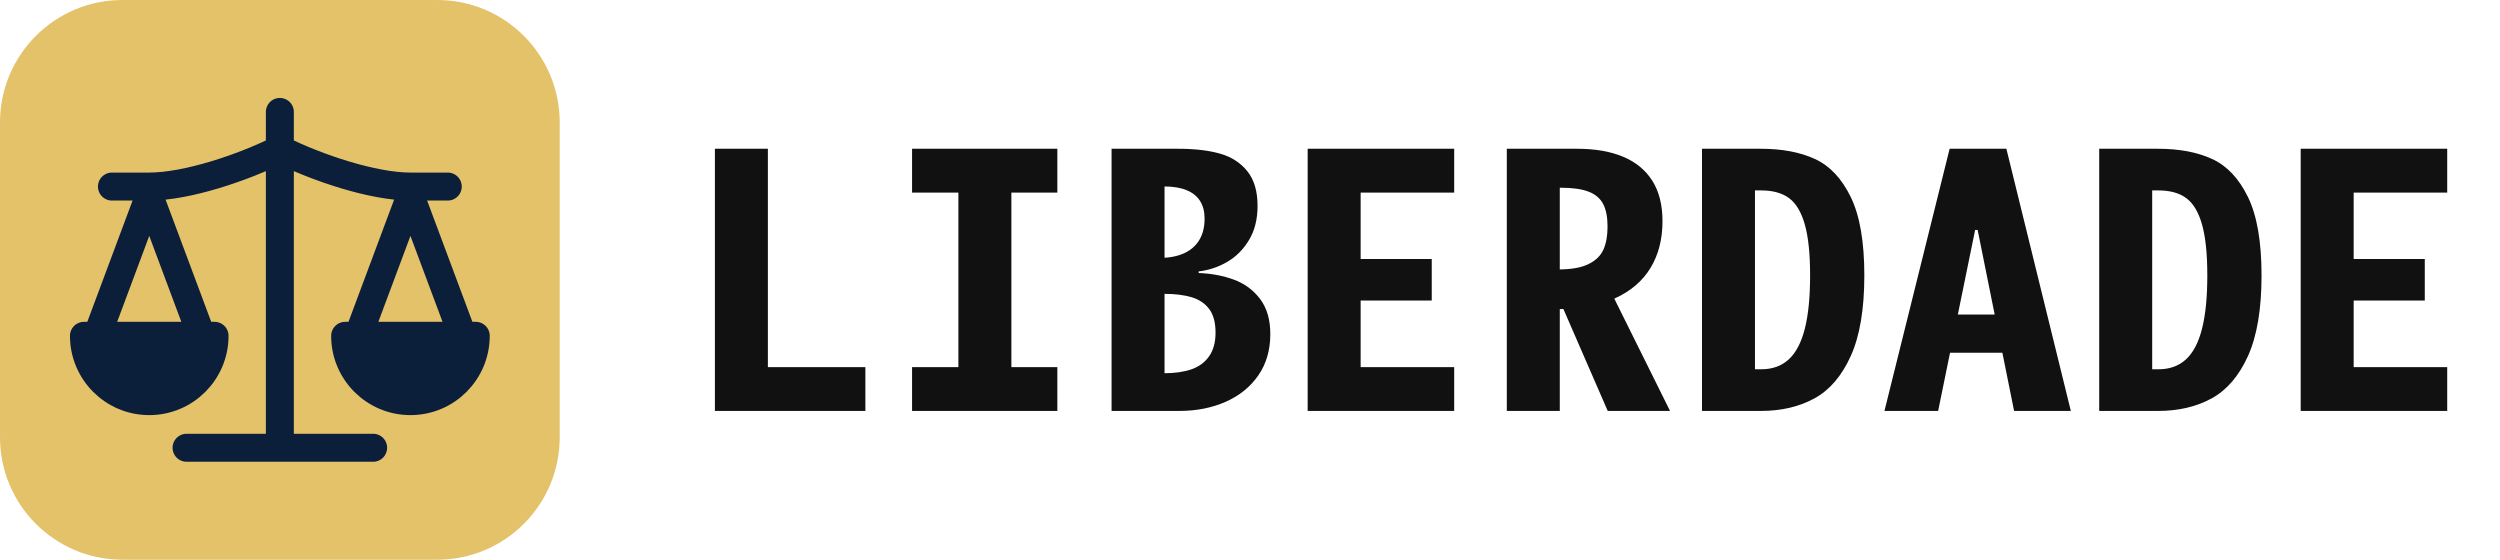
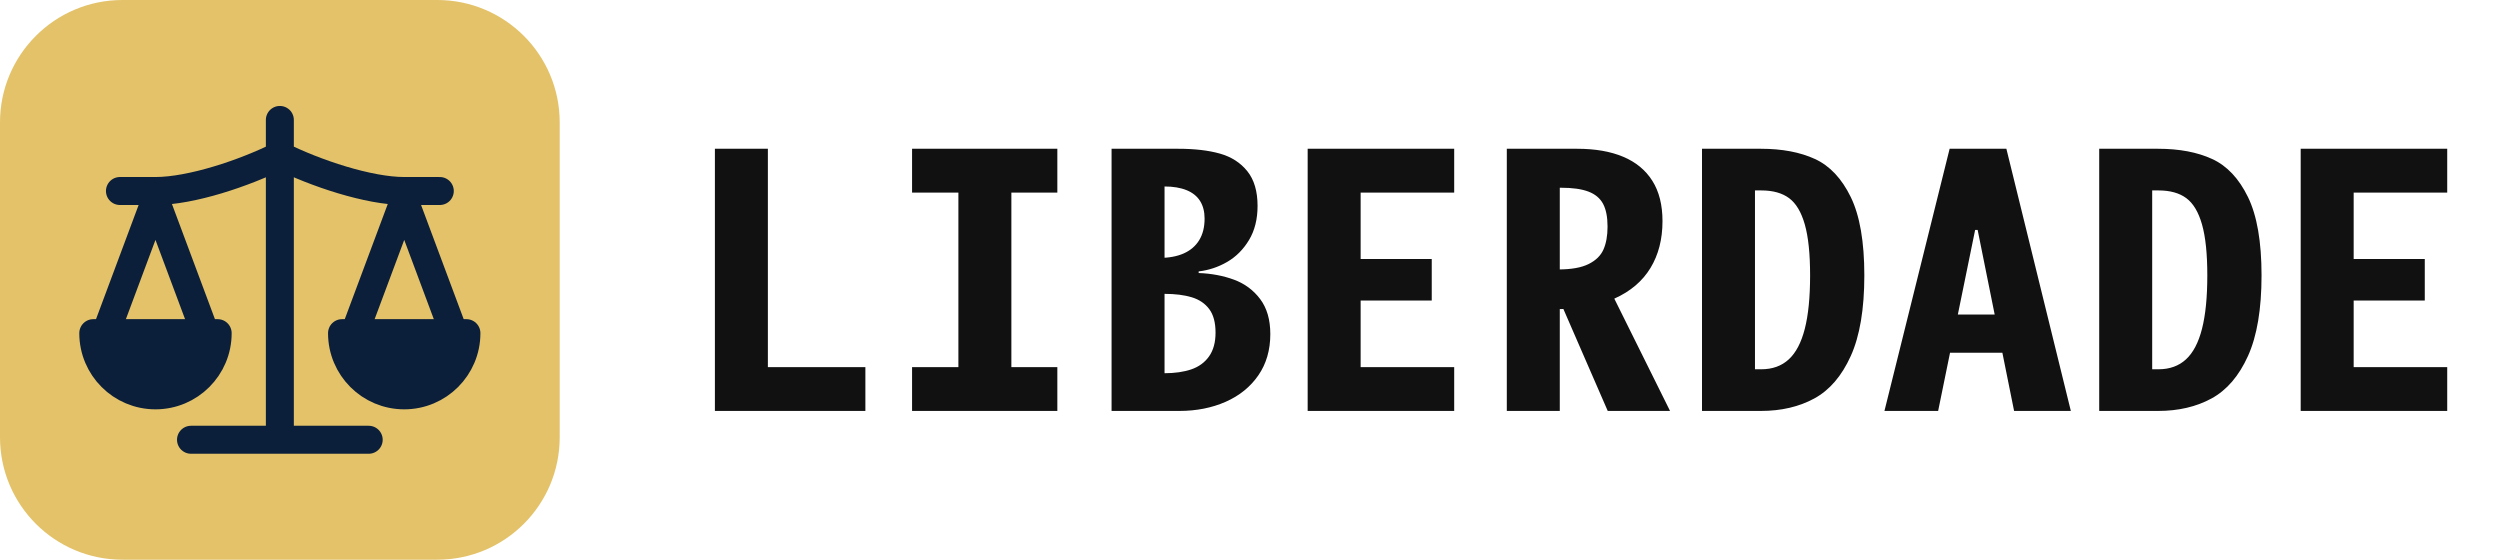
<svg xmlns="http://www.w3.org/2000/svg" width="536" height="120" viewBox="0 0 536 120">
  <rect width="120" height="120" rx="26.25" fill="#e3c26a" />
  <g transform="translate(12.000 12.000) scale(4)" fill="none" stroke="none" stroke-width="1.5" stroke-linecap="round" stroke-linejoin="round">
-     <path d="M12 3v18M7 21h10M3 7h2c2 0 5-1 7-2 2 1 5 2 7 2h2M5 7.5 2.2 15M5 7.5 7.8 15M19 7.5 16.2 15M19 7.5 21.8 15" fill="none" stroke="#0b1f3a" />
-     <path d="M1.5 15h7a3.5 3.5 0 0 1-7 0z" fill="#0b1f3a" stroke="#0b1f3a" />
-     <path d="M15.5 15h7a3.5 3.5 0 0 1-7 0z" fill="#0b1f3a" stroke="#0b1f3a" />
+     <path d="M 12 3.429 v 17.143 M 7.238 20.571 h 9.524 M 3.429 7.238 h 1.905 c 1.905 0 4.762 -0.952 6.667 -1.905 1.905 0.952 4.762 1.905 6.667 1.905 h 1.905 M 5.333 7.714 2.667 14.857 M 5.333 7.714 8 14.857 M 18.667 7.714 16 14.857 M 18.667 7.714 21.333 14.857" fill="none" stroke="#0b1f3a" />
+     <path d="M 2 14.857 h 6.667 a 3.333 3.333 0 0 1 -6.667 0 z" fill="#0b1f3a" stroke="#0b1f3a" />
+     <path d="M 15.333 14.857 h 6.667 a 3.333 3.333 0 0 1 -6.667 0 z" fill="#0b1f3a" stroke="#0b1f3a" />
  </g>
  <path fill="#111111" d="M153.274 88.105V31.895H164.632V88.105ZM185.537 88.105H159.165V78.711H185.537Z M205.48 88.105V31.895H216.838V88.105ZM226.694 31.895V41.289H195.547V31.895ZM195.547 78.711H226.694V88.105H195.547Z M238.321 88.105V31.895H249.678V88.105ZM269.621 44.138Q269.621 48.412 267.793 51.453Q265.964 54.495 263.115 56.15Q260.266 57.806 256.993 58.191V58.537Q261.113 58.691 264.559 59.962Q268.005 61.232 270.18 64.12Q272.355 67.007 272.355 71.627Q272.355 76.748 269.795 80.463Q267.234 84.178 262.788 86.142Q258.341 88.105 252.835 88.105H247.137V80.02H249.64Q252.989 80.02 255.415 79.192Q257.84 78.365 259.226 76.401Q260.612 74.438 260.612 71.319Q260.612 68.085 259.265 66.276Q257.917 64.466 255.511 63.735Q253.105 63.003 249.64 63.003H242.055L242.017 55.303H248.446Q251.603 55.303 253.779 54.341Q255.954 53.378 257.109 51.492Q258.264 49.605 258.264 46.872Q258.264 44.639 257.301 43.099Q256.339 41.559 254.395 40.769Q252.45 39.98 249.64 39.98H244.827V31.895H252.604Q257.879 31.895 261.556 32.934Q265.232 33.974 267.427 36.708Q269.621 39.441 269.621 44.138Z M280.363 88.105V31.895H291.721V88.105ZM311.779 88.105H286.022V78.711H311.779ZM306.966 64.428H286.985V55.534H306.966ZM286.022 41.289V31.895H311.779V41.289Z M358.056 88.105H344.697L333.762 62.965L345.043 61.887ZM323.06 88.105V31.895H334.417V88.105ZM344.658 48.604Q344.658 45.486 343.696 43.695Q342.733 41.905 340.558 41.077Q338.382 40.25 334.687 40.25H329.143V31.895H338.151Q343.927 31.895 348.008 33.608Q352.089 35.322 354.264 38.767Q356.439 42.213 356.439 47.411Q356.439 53.224 353.86 57.459Q351.28 61.694 346.198 63.985Q341.116 66.276 333.916 66.276H329.759V57.767H334.109Q338.267 57.767 340.596 56.612Q342.925 55.457 343.792 53.474Q344.658 51.492 344.658 48.604Z M364.909 88.105V31.895H376.267V88.105ZM377.614 40.827H370.107V31.895H377.537Q384.352 31.895 389.126 34.09Q393.9 36.284 396.806 42.252Q399.713 48.219 399.713 59.038Q399.713 69.895 396.806 76.324Q393.9 82.754 388.991 85.429Q384.082 88.105 377.537 88.105H370.107V79.173H377.614Q381.195 79.173 383.505 77.055Q385.815 74.938 386.95 70.491Q388.086 66.044 388.086 59.038Q388.086 52.108 386.95 48.123Q385.815 44.138 383.582 42.483Q381.349 40.827 377.614 40.827Z M431.822 88.105 424.007 49.297H423.468L415.537 88.105H404.025L418.001 31.895H430.167L443.988 88.105ZM411.995 67.431H437.482V75.631H411.995Z M450.071 88.105V31.895H461.429V88.105ZM462.776 40.827H455.269V31.895H462.699Q469.514 31.895 474.288 34.09Q479.062 36.284 481.968 42.252Q484.875 48.219 484.875 59.038Q484.875 69.895 481.968 76.324Q479.062 82.754 474.153 85.429Q469.244 88.105 462.699 88.105H455.269V79.173H462.776Q466.357 79.173 468.667 77.055Q470.977 74.938 472.112 70.491Q473.248 66.044 473.248 59.038Q473.248 52.108 472.112 48.123Q470.977 44.138 468.744 42.483Q466.511 40.827 462.776 40.827Z M493.268 88.105V31.895H504.626V88.105ZM524.684 88.105H498.928V78.711H524.684ZM519.872 64.428H499.89V55.534H519.872ZM498.928 41.289V31.895H524.684V41.289Z" />
</svg>
